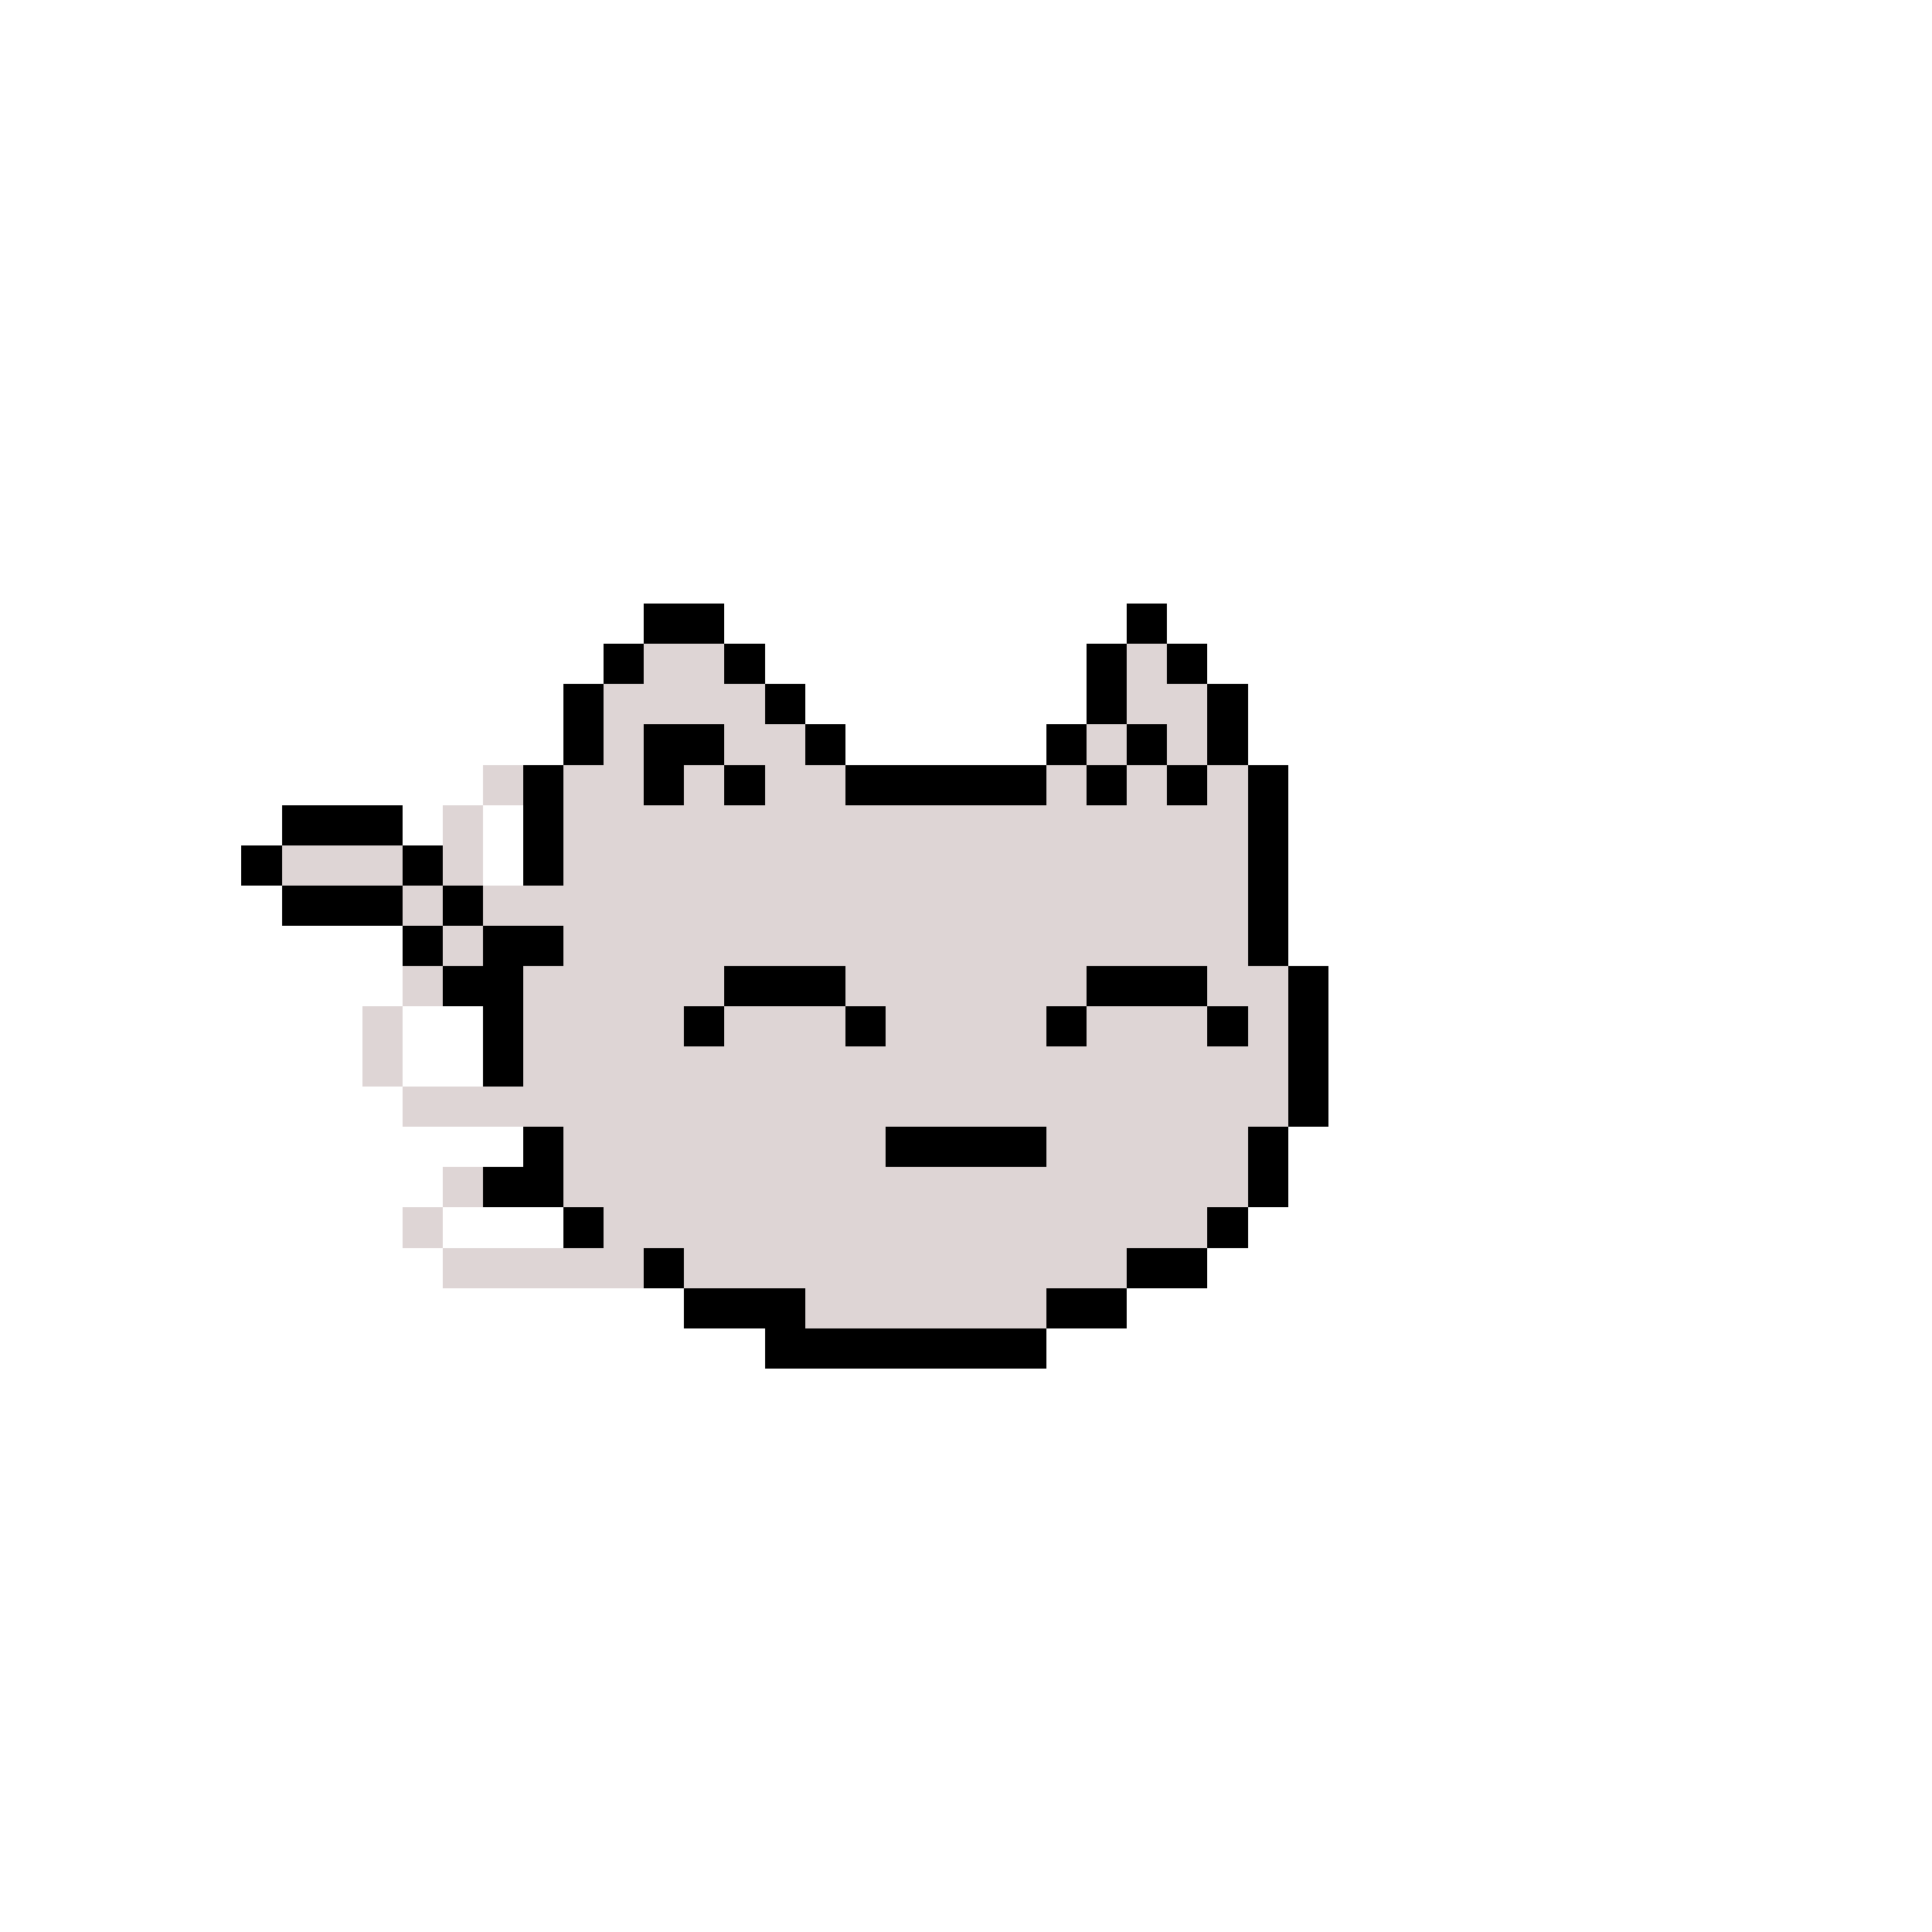
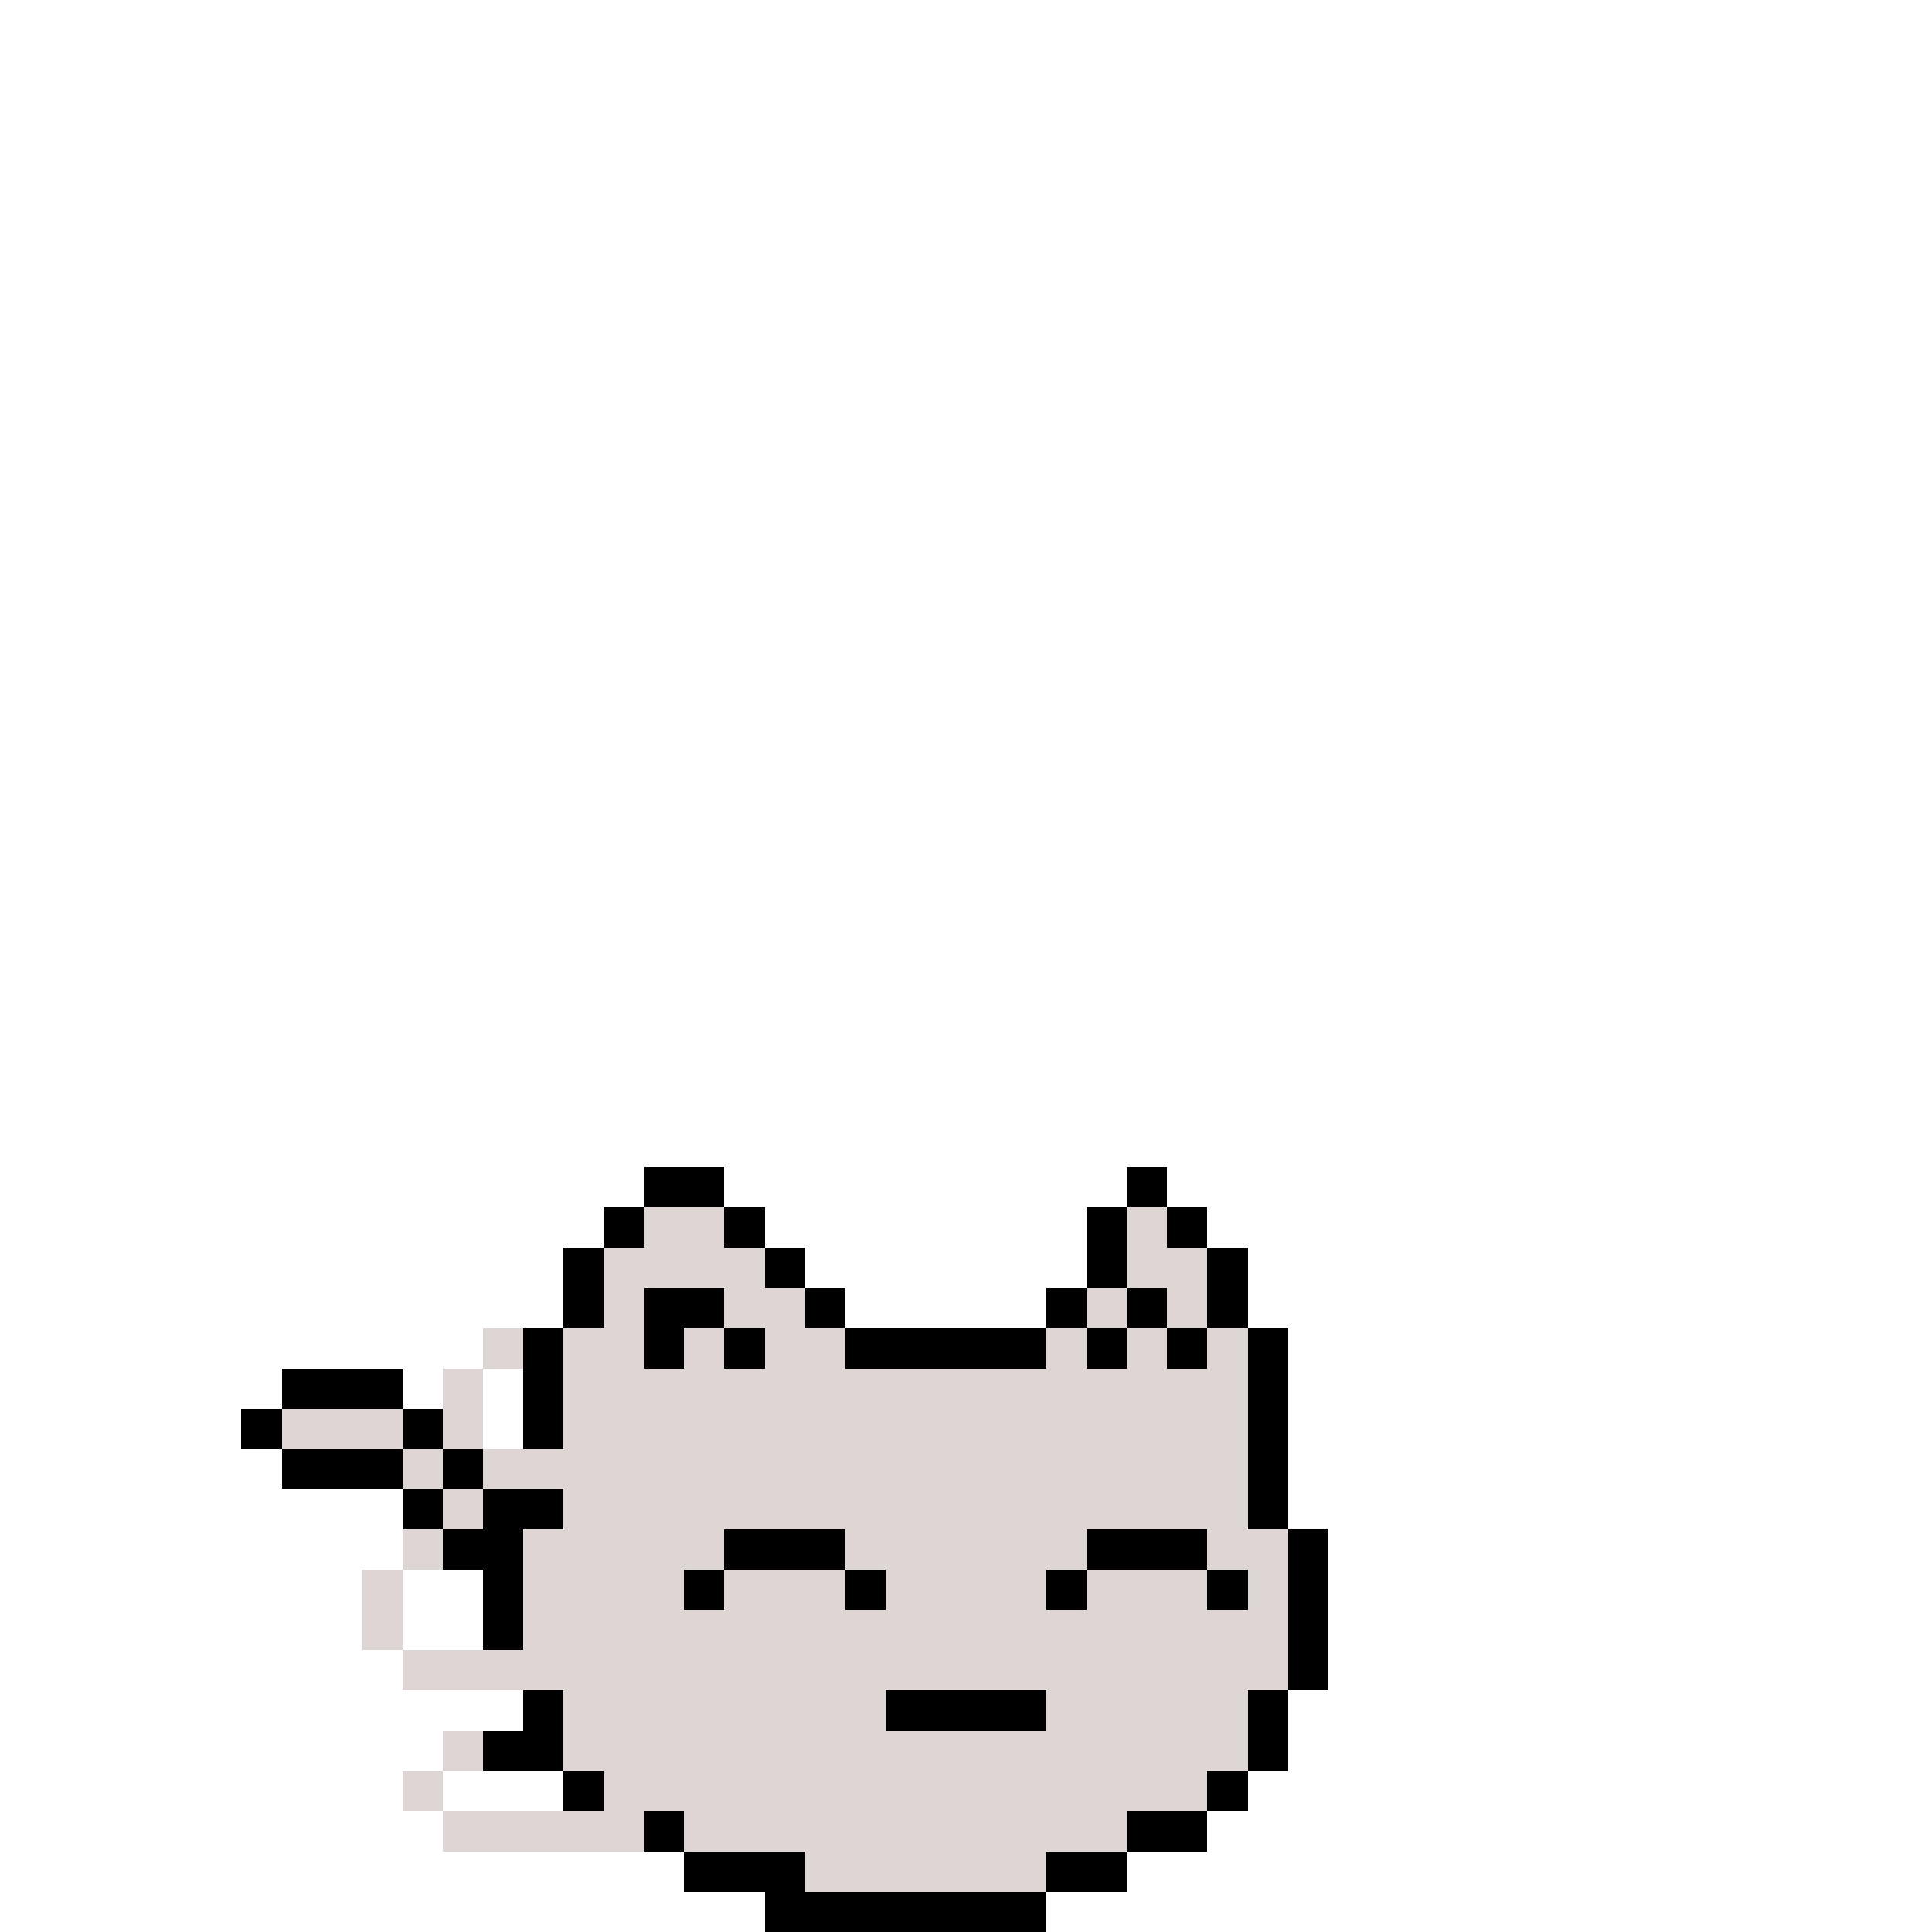
<svg xmlns="http://www.w3.org/2000/svg" version="1.1" width="48" height="48" shape-rendering="crispEdges">
-   <rect x="16" y="15" width="1" height="1" fill="#000000" />
-   <rect x="17" y="15" width="1" height="1" fill="#000000" />
-   <rect x="28" y="15" width="1" height="1" fill="#000000" />
-   <rect x="15" y="16" width="1" height="1" fill="#000000" />
-   <rect x="16" y="16" width="1" height="1" fill="#DED5D5" />
-   <rect x="17" y="16" width="1" height="1" fill="#DED5D5" />
-   <rect x="18" y="16" width="1" height="1" fill="#000000" />
-   <rect x="27" y="16" width="1" height="1" fill="#000000" />
-   <rect x="28" y="16" width="1" height="1" fill="#DED5D5" />
-   <rect x="29" y="16" width="1" height="1" fill="#000000" />
-   <rect x="14" y="17" width="1" height="1" fill="#000000" />
-   <rect x="15" y="17" width="1" height="1" fill="#DED5D5" />
-   <rect x="16" y="17" width="1" height="1" fill="#DED5D5" />
-   <rect x="17" y="17" width="1" height="1" fill="#DED5D5" />
-   <rect x="18" y="17" width="1" height="1" fill="#DED5D5" />
-   <rect x="19" y="17" width="1" height="1" fill="#000000" />
-   <rect x="27" y="17" width="1" height="1" fill="#000000" />
-   <rect x="28" y="17" width="1" height="1" fill="#DED5D5" />
-   <rect x="29" y="17" width="1" height="1" fill="#DED5D5" />
-   <rect x="30" y="17" width="1" height="1" fill="#000000" />
-   <rect x="14" y="18" width="1" height="1" fill="#000000" />
-   <rect x="15" y="18" width="1" height="1" fill="#DED5D5" />
-   <rect x="16" y="18" width="1" height="1" fill="#000000" />
-   <rect x="17" y="18" width="1" height="1" fill="#000000" />
-   <rect x="18" y="18" width="1" height="1" fill="#DED5D5" />
-   <rect x="19" y="18" width="1" height="1" fill="#DED5D5" />
-   <rect x="20" y="18" width="1" height="1" fill="#000000" />
-   <rect x="26" y="18" width="1" height="1" fill="#000000" />
-   <rect x="27" y="18" width="1" height="1" fill="#DED5D5" />
-   <rect x="28" y="18" width="1" height="1" fill="#000000" />
-   <rect x="29" y="18" width="1" height="1" fill="#DED5D5" />
-   <rect x="30" y="18" width="1" height="1" fill="#000000" />
-   <rect x="12" y="19" width="1" height="1" fill="#DED5D5" />
-   <rect x="13" y="19" width="1" height="1" fill="#000000" />
-   <rect x="14" y="19" width="1" height="1" fill="#DED5D5" />
-   <rect x="15" y="19" width="1" height="1" fill="#DED5D5" />
-   <rect x="16" y="19" width="1" height="1" fill="#000000" />
-   <rect x="17" y="19" width="1" height="1" fill="#DED5D5" />
-   <rect x="18" y="19" width="1" height="1" fill="#000000" />
-   <rect x="19" y="19" width="1" height="1" fill="#DED5D5" />
-   <rect x="20" y="19" width="1" height="1" fill="#DED5D5" />
-   <rect x="21" y="19" width="1" height="1" fill="#000000" />
-   <rect x="22" y="19" width="1" height="1" fill="#000000" />
-   <rect x="23" y="19" width="1" height="1" fill="#000000" />
-   <rect x="24" y="19" width="1" height="1" fill="#000000" />
-   <rect x="25" y="19" width="1" height="1" fill="#000000" />
-   <rect x="26" y="19" width="1" height="1" fill="#DED5D5" />
-   <rect x="27" y="19" width="1" height="1" fill="#000000" />
-   <rect x="28" y="19" width="1" height="1" fill="#DED5D5" />
-   <rect x="29" y="19" width="1" height="1" fill="#000000" />
-   <rect x="30" y="19" width="1" height="1" fill="#DED5D5" />
-   <rect x="31" y="19" width="1" height="1" fill="#000000" />
-   <rect x="7" y="20" width="1" height="1" fill="#000000" />
-   <rect x="8" y="20" width="1" height="1" fill="#000000" />
-   <rect x="9" y="20" width="1" height="1" fill="#000000" />
-   <rect x="11" y="20" width="1" height="1" fill="#DED5D5" />
-   <rect x="13" y="20" width="1" height="1" fill="#000000" />
-   <rect x="14" y="20" width="1" height="1" fill="#DED5D5" />
-   <rect x="15" y="20" width="1" height="1" fill="#DED5D5" />
-   <rect x="16" y="20" width="1" height="1" fill="#DED5D5" />
-   <rect x="17" y="20" width="1" height="1" fill="#DED5D5" />
-   <rect x="18" y="20" width="1" height="1" fill="#DED5D5" />
-   <rect x="19" y="20" width="1" height="1" fill="#DED5D5" />
-   <rect x="20" y="20" width="1" height="1" fill="#DED5D5" />
-   <rect x="21" y="20" width="1" height="1" fill="#DED5D5" />
-   <rect x="22" y="20" width="1" height="1" fill="#DED5D5" />
-   <rect x="23" y="20" width="1" height="1" fill="#DED5D5" />
-   <rect x="24" y="20" width="1" height="1" fill="#DED5D5" />
-   <rect x="25" y="20" width="1" height="1" fill="#DED5D5" />
-   <rect x="26" y="20" width="1" height="1" fill="#DED5D5" />
-   <rect x="27" y="20" width="1" height="1" fill="#DED5D5" />
-   <rect x="28" y="20" width="1" height="1" fill="#DED5D5" />
-   <rect x="29" y="20" width="1" height="1" fill="#DED5D5" />
-   <rect x="30" y="20" width="1" height="1" fill="#DED5D5" />
-   <rect x="31" y="20" width="1" height="1" fill="#000000" />
-   <rect x="6" y="21" width="1" height="1" fill="#000000" />
-   <rect x="7" y="21" width="1" height="1" fill="#DED5D5" />
-   <rect x="8" y="21" width="1" height="1" fill="#DED5D5" />
-   <rect x="9" y="21" width="1" height="1" fill="#DED5D5" />
-   <rect x="10" y="21" width="1" height="1" fill="#000000" />
-   <rect x="11" y="21" width="1" height="1" fill="#DED5D5" />
-   <rect x="13" y="21" width="1" height="1" fill="#000000" />
-   <rect x="14" y="21" width="1" height="1" fill="#DED5D5" />
-   <rect x="15" y="21" width="1" height="1" fill="#DED5D5" />
-   <rect x="16" y="21" width="1" height="1" fill="#DED5D5" />
-   <rect x="17" y="21" width="1" height="1" fill="#DED5D5" />
-   <rect x="18" y="21" width="1" height="1" fill="#DED5D5" />
-   <rect x="19" y="21" width="1" height="1" fill="#DED5D5" />
-   <rect x="20" y="21" width="1" height="1" fill="#DED5D5" />
-   <rect x="21" y="21" width="1" height="1" fill="#DED5D5" />
-   <rect x="22" y="21" width="1" height="1" fill="#DED5D5" />
-   <rect x="23" y="21" width="1" height="1" fill="#DED5D5" />
-   <rect x="24" y="21" width="1" height="1" fill="#DED5D5" />
-   <rect x="25" y="21" width="1" height="1" fill="#DED5D5" />
-   <rect x="26" y="21" width="1" height="1" fill="#DED5D5" />
-   <rect x="27" y="21" width="1" height="1" fill="#DED5D5" />
-   <rect x="28" y="21" width="1" height="1" fill="#DED5D5" />
-   <rect x="29" y="21" width="1" height="1" fill="#DED5D5" />
-   <rect x="30" y="21" width="1" height="1" fill="#DED5D5" />
-   <rect x="31" y="21" width="1" height="1" fill="#000000" />
-   <rect x="7" y="22" width="1" height="1" fill="#000000" />
-   <rect x="8" y="22" width="1" height="1" fill="#000000" />
-   <rect x="9" y="22" width="1" height="1" fill="#000000" />
-   <rect x="10" y="22" width="1" height="1" fill="#DED5D5" />
-   <rect x="11" y="22" width="1" height="1" fill="#000000" />
-   <rect x="12" y="22" width="1" height="1" fill="#DED5D5" />
-   <rect x="13" y="22" width="1" height="1" fill="#DED5D5" />
-   <rect x="14" y="22" width="1" height="1" fill="#DED5D5" />
-   <rect x="15" y="22" width="1" height="1" fill="#DED5D5" />
-   <rect x="16" y="22" width="1" height="1" fill="#DED5D5" />
-   <rect x="17" y="22" width="1" height="1" fill="#DED5D5" />
-   <rect x="18" y="22" width="1" height="1" fill="#DED5D5" />
-   <rect x="19" y="22" width="1" height="1" fill="#DED5D5" />
-   <rect x="20" y="22" width="1" height="1" fill="#DED5D5" />
-   <rect x="21" y="22" width="1" height="1" fill="#DED5D5" />
-   <rect x="22" y="22" width="1" height="1" fill="#DED5D5" />
-   <rect x="23" y="22" width="1" height="1" fill="#DED5D5" />
-   <rect x="24" y="22" width="1" height="1" fill="#DED5D5" />
-   <rect x="25" y="22" width="1" height="1" fill="#DED5D5" />
-   <rect x="26" y="22" width="1" height="1" fill="#DED5D5" />
-   <rect x="27" y="22" width="1" height="1" fill="#DED5D5" />
-   <rect x="28" y="22" width="1" height="1" fill="#DED5D5" />
-   <rect x="29" y="22" width="1" height="1" fill="#DED5D5" />
-   <rect x="30" y="22" width="1" height="1" fill="#DED5D5" />
-   <rect x="31" y="22" width="1" height="1" fill="#000000" />
-   <rect x="10" y="23" width="1" height="1" fill="#000000" />
-   <rect x="11" y="23" width="1" height="1" fill="#DED5D5" />
-   <rect x="12" y="23" width="1" height="1" fill="#000000" />
-   <rect x="13" y="23" width="1" height="1" fill="#000000" />
-   <rect x="14" y="23" width="1" height="1" fill="#DED5D5" />
-   <rect x="15" y="23" width="1" height="1" fill="#DED5D5" />
-   <rect x="16" y="23" width="1" height="1" fill="#DED5D5" />
-   <rect x="17" y="23" width="1" height="1" fill="#DED5D5" />
-   <rect x="18" y="23" width="1" height="1" fill="#DED5D5" />
-   <rect x="19" y="23" width="1" height="1" fill="#DED5D5" />
-   <rect x="20" y="23" width="1" height="1" fill="#DED5D5" />
-   <rect x="21" y="23" width="1" height="1" fill="#DED5D5" />
-   <rect x="22" y="23" width="1" height="1" fill="#DED5D5" />
-   <rect x="23" y="23" width="1" height="1" fill="#DED5D5" />
-   <rect x="24" y="23" width="1" height="1" fill="#DED5D5" />
-   <rect x="25" y="23" width="1" height="1" fill="#DED5D5" />
-   <rect x="26" y="23" width="1" height="1" fill="#DED5D5" />
-   <rect x="27" y="23" width="1" height="1" fill="#DED5D5" />
-   <rect x="28" y="23" width="1" height="1" fill="#DED5D5" />
-   <rect x="29" y="23" width="1" height="1" fill="#DED5D5" />
-   <rect x="30" y="23" width="1" height="1" fill="#DED5D5" />
-   <rect x="31" y="23" width="1" height="1" fill="#000000" />
-   <rect x="10" y="24" width="1" height="1" fill="#DED5D5" />
-   <rect x="11" y="24" width="1" height="1" fill="#000000" />
-   <rect x="12" y="24" width="1" height="1" fill="#000000" />
-   <rect x="13" y="24" width="1" height="1" fill="#DED5D5" />
-   <rect x="14" y="24" width="1" height="1" fill="#DED5D5" />
-   <rect x="15" y="24" width="1" height="1" fill="#DED5D5" />
-   <rect x="16" y="24" width="1" height="1" fill="#DED5D5" />
-   <rect x="17" y="24" width="1" height="1" fill="#DED5D5" />
-   <rect x="18" y="24" width="1" height="1" fill="#000000" />
-   <rect x="19" y="24" width="1" height="1" fill="#000000" />
-   <rect x="20" y="24" width="1" height="1" fill="#000000" />
-   <rect x="21" y="24" width="1" height="1" fill="#DED5D5" />
-   <rect x="22" y="24" width="1" height="1" fill="#DED5D5" />
-   <rect x="23" y="24" width="1" height="1" fill="#DED5D5" />
-   <rect x="24" y="24" width="1" height="1" fill="#DED5D5" />
-   <rect x="25" y="24" width="1" height="1" fill="#DED5D5" />
-   <rect x="26" y="24" width="1" height="1" fill="#DED5D5" />
-   <rect x="27" y="24" width="1" height="1" fill="#000000" />
-   <rect x="28" y="24" width="1" height="1" fill="#000000" />
-   <rect x="29" y="24" width="1" height="1" fill="#000000" />
-   <rect x="30" y="24" width="1" height="1" fill="#DED5D5" />
-   <rect x="31" y="24" width="1" height="1" fill="#DED5D5" />
-   <rect x="32" y="24" width="1" height="1" fill="#000000" />
-   <rect x="9" y="25" width="1" height="1" fill="#DED5D5" />
-   <rect x="12" y="25" width="1" height="1" fill="#000000" />
-   <rect x="13" y="25" width="1" height="1" fill="#DED5D5" />
-   <rect x="14" y="25" width="1" height="1" fill="#DED5D5" />
-   <rect x="15" y="25" width="1" height="1" fill="#DED5D5" />
-   <rect x="16" y="25" width="1" height="1" fill="#DED5D5" />
-   <rect x="17" y="25" width="1" height="1" fill="#000000" />
-   <rect x="18" y="25" width="1" height="1" fill="#DED5D5" />
-   <rect x="19" y="25" width="1" height="1" fill="#DED5D5" />
-   <rect x="20" y="25" width="1" height="1" fill="#DED5D5" />
-   <rect x="21" y="25" width="1" height="1" fill="#000000" />
-   <rect x="22" y="25" width="1" height="1" fill="#DED5D5" />
-   <rect x="23" y="25" width="1" height="1" fill="#DED5D5" />
-   <rect x="24" y="25" width="1" height="1" fill="#DED5D5" />
-   <rect x="25" y="25" width="1" height="1" fill="#DED5D5" />
-   <rect x="26" y="25" width="1" height="1" fill="#000000" />
-   <rect x="27" y="25" width="1" height="1" fill="#DED5D5" />
-   <rect x="28" y="25" width="1" height="1" fill="#DED5D5" />
-   <rect x="29" y="25" width="1" height="1" fill="#DED5D5" />
-   <rect x="30" y="25" width="1" height="1" fill="#000000" />
-   <rect x="31" y="25" width="1" height="1" fill="#DED5D5" />
-   <rect x="32" y="25" width="1" height="1" fill="#000000" />
-   <rect x="9" y="26" width="1" height="1" fill="#DED5D5" />
-   <rect x="12" y="26" width="1" height="1" fill="#000000" />
-   <rect x="13" y="26" width="1" height="1" fill="#DED5D5" />
-   <rect x="14" y="26" width="1" height="1" fill="#DED5D5" />
-   <rect x="15" y="26" width="1" height="1" fill="#DED5D5" />
-   <rect x="16" y="26" width="1" height="1" fill="#DED5D5" />
-   <rect x="17" y="26" width="1" height="1" fill="#DED5D5" />
-   <rect x="18" y="26" width="1" height="1" fill="#DED5D5" />
-   <rect x="19" y="26" width="1" height="1" fill="#DED5D5" />
-   <rect x="20" y="26" width="1" height="1" fill="#DED5D5" />
-   <rect x="21" y="26" width="1" height="1" fill="#DED5D5" />
-   <rect x="22" y="26" width="1" height="1" fill="#DED5D5" />
-   <rect x="23" y="26" width="1" height="1" fill="#DED5D5" />
-   <rect x="24" y="26" width="1" height="1" fill="#DED5D5" />
-   <rect x="25" y="26" width="1" height="1" fill="#DED5D5" />
-   <rect x="26" y="26" width="1" height="1" fill="#DED5D5" />
-   <rect x="27" y="26" width="1" height="1" fill="#DED5D5" />
-   <rect x="28" y="26" width="1" height="1" fill="#DED5D5" />
-   <rect x="29" y="26" width="1" height="1" fill="#DED5D5" />
-   <rect x="30" y="26" width="1" height="1" fill="#DED5D5" />
-   <rect x="31" y="26" width="1" height="1" fill="#DED5D5" />
-   <rect x="32" y="26" width="1" height="1" fill="#000000" />
-   <rect x="10" y="27" width="1" height="1" fill="#DED5D5" />
-   <rect x="11" y="27" width="1" height="1" fill="#DED5D5" />
-   <rect x="12" y="27" width="1" height="1" fill="#DED5D5" />
-   <rect x="13" y="27" width="1" height="1" fill="#DED5D5" />
-   <rect x="14" y="27" width="1" height="1" fill="#DED5D5" />
-   <rect x="15" y="27" width="1" height="1" fill="#DED5D5" />
-   <rect x="16" y="27" width="1" height="1" fill="#DED5D5" />
-   <rect x="17" y="27" width="1" height="1" fill="#DED5D5" />
-   <rect x="18" y="27" width="1" height="1" fill="#DED5D5" />
-   <rect x="19" y="27" width="1" height="1" fill="#DED5D5" />
-   <rect x="20" y="27" width="1" height="1" fill="#DED5D5" />
-   <rect x="21" y="27" width="1" height="1" fill="#DED5D5" />
-   <rect x="22" y="27" width="1" height="1" fill="#DED5D5" />
-   <rect x="23" y="27" width="1" height="1" fill="#DED5D5" />
-   <rect x="24" y="27" width="1" height="1" fill="#DED5D5" />
-   <rect x="25" y="27" width="1" height="1" fill="#DED5D5" />
-   <rect x="26" y="27" width="1" height="1" fill="#DED5D5" />
-   <rect x="27" y="27" width="1" height="1" fill="#DED5D5" />
-   <rect x="28" y="27" width="1" height="1" fill="#DED5D5" />
-   <rect x="29" y="27" width="1" height="1" fill="#DED5D5" />
-   <rect x="30" y="27" width="1" height="1" fill="#DED5D5" />
-   <rect x="31" y="27" width="1" height="1" fill="#DED5D5" />
-   <rect x="32" y="27" width="1" height="1" fill="#000000" />
-   <rect x="13" y="28" width="1" height="1" fill="#000000" />
-   <rect x="14" y="28" width="1" height="1" fill="#DED5D5" />
-   <rect x="15" y="28" width="1" height="1" fill="#DED5D5" />
-   <rect x="16" y="28" width="1" height="1" fill="#DED5D5" />
-   <rect x="17" y="28" width="1" height="1" fill="#DED5D5" />
-   <rect x="18" y="28" width="1" height="1" fill="#DED5D5" />
-   <rect x="19" y="28" width="1" height="1" fill="#DED5D5" />
-   <rect x="20" y="28" width="1" height="1" fill="#DED5D5" />
-   <rect x="21" y="28" width="1" height="1" fill="#DED5D5" />
-   <rect x="22" y="28" width="1" height="1" fill="#000000" />
-   <rect x="23" y="28" width="1" height="1" fill="#000000" />
-   <rect x="24" y="28" width="1" height="1" fill="#000000" />
-   <rect x="25" y="28" width="1" height="1" fill="#000000" />
-   <rect x="26" y="28" width="1" height="1" fill="#DED5D5" />
-   <rect x="27" y="28" width="1" height="1" fill="#DED5D5" />
-   <rect x="28" y="28" width="1" height="1" fill="#DED5D5" />
-   <rect x="29" y="28" width="1" height="1" fill="#DED5D5" />
-   <rect x="30" y="28" width="1" height="1" fill="#DED5D5" />
-   <rect x="31" y="28" width="1" height="1" fill="#000000" />
-   <rect x="11" y="29" width="1" height="1" fill="#DED5D5" />
-   <rect x="12" y="29" width="1" height="1" fill="#000000" />
-   <rect x="13" y="29" width="1" height="1" fill="#000000" />
-   <rect x="14" y="29" width="1" height="1" fill="#DED5D5" />
-   <rect x="15" y="29" width="1" height="1" fill="#DED5D5" />
-   <rect x="16" y="29" width="1" height="1" fill="#DED5D5" />
-   <rect x="17" y="29" width="1" height="1" fill="#DED5D5" />
-   <rect x="18" y="29" width="1" height="1" fill="#DED5D5" />
-   <rect x="19" y="29" width="1" height="1" fill="#DED5D5" />
-   <rect x="20" y="29" width="1" height="1" fill="#DED5D5" />
-   <rect x="21" y="29" width="1" height="1" fill="#DED5D5" />
-   <rect x="22" y="29" width="1" height="1" fill="#DED5D5" />
-   <rect x="23" y="29" width="1" height="1" fill="#DED5D5" />
-   <rect x="24" y="29" width="1" height="1" fill="#DED5D5" />
-   <rect x="25" y="29" width="1" height="1" fill="#DED5D5" />
-   <rect x="26" y="29" width="1" height="1" fill="#DED5D5" />
-   <rect x="27" y="29" width="1" height="1" fill="#DED5D5" />
-   <rect x="28" y="29" width="1" height="1" fill="#DED5D5" />
-   <rect x="29" y="29" width="1" height="1" fill="#DED5D5" />
-   <rect x="30" y="29" width="1" height="1" fill="#DED5D5" />
-   <rect x="31" y="29" width="1" height="1" fill="#000000" />
-   <rect x="10" y="30" width="1" height="1" fill="#DED5D5" />
-   <rect x="14" y="30" width="1" height="1" fill="#000000" />
-   <rect x="15" y="30" width="1" height="1" fill="#DED5D5" />
+   <rect x="16" y="29" width="1" height="1" fill="#000000" />
+   <rect x="17" y="29" width="1" height="1" fill="#000000" />
+   <rect x="28" y="29" width="1" height="1" fill="#000000" />
+   <rect x="15" y="30" width="1" height="1" fill="#000000" />
  <rect x="16" y="30" width="1" height="1" fill="#DED5D5" />
  <rect x="17" y="30" width="1" height="1" fill="#DED5D5" />
-   <rect x="18" y="30" width="1" height="1" fill="#DED5D5" />
-   <rect x="19" y="30" width="1" height="1" fill="#DED5D5" />
-   <rect x="20" y="30" width="1" height="1" fill="#DED5D5" />
-   <rect x="21" y="30" width="1" height="1" fill="#DED5D5" />
-   <rect x="22" y="30" width="1" height="1" fill="#DED5D5" />
-   <rect x="23" y="30" width="1" height="1" fill="#DED5D5" />
-   <rect x="24" y="30" width="1" height="1" fill="#DED5D5" />
-   <rect x="25" y="30" width="1" height="1" fill="#DED5D5" />
-   <rect x="26" y="30" width="1" height="1" fill="#DED5D5" />
-   <rect x="27" y="30" width="1" height="1" fill="#DED5D5" />
+   <rect x="18" y="30" width="1" height="1" fill="#000000" />
+   <rect x="27" y="30" width="1" height="1" fill="#000000" />
  <rect x="28" y="30" width="1" height="1" fill="#DED5D5" />
-   <rect x="29" y="30" width="1" height="1" fill="#DED5D5" />
-   <rect x="30" y="30" width="1" height="1" fill="#000000" />
-   <rect x="11" y="31" width="1" height="1" fill="#DED5D5" />
-   <rect x="12" y="31" width="1" height="1" fill="#DED5D5" />
-   <rect x="13" y="31" width="1" height="1" fill="#DED5D5" />
-   <rect x="14" y="31" width="1" height="1" fill="#DED5D5" />
+   <rect x="29" y="30" width="1" height="1" fill="#000000" />
+   <rect x="14" y="31" width="1" height="1" fill="#000000" />
  <rect x="15" y="31" width="1" height="1" fill="#DED5D5" />
-   <rect x="16" y="31" width="1" height="1" fill="#000000" />
+   <rect x="16" y="31" width="1" height="1" fill="#DED5D5" />
  <rect x="17" y="31" width="1" height="1" fill="#DED5D5" />
  <rect x="18" y="31" width="1" height="1" fill="#DED5D5" />
-   <rect x="19" y="31" width="1" height="1" fill="#DED5D5" />
-   <rect x="20" y="31" width="1" height="1" fill="#DED5D5" />
-   <rect x="21" y="31" width="1" height="1" fill="#DED5D5" />
-   <rect x="22" y="31" width="1" height="1" fill="#DED5D5" />
-   <rect x="23" y="31" width="1" height="1" fill="#DED5D5" />
-   <rect x="24" y="31" width="1" height="1" fill="#DED5D5" />
-   <rect x="25" y="31" width="1" height="1" fill="#DED5D5" />
-   <rect x="26" y="31" width="1" height="1" fill="#DED5D5" />
-   <rect x="27" y="31" width="1" height="1" fill="#DED5D5" />
-   <rect x="28" y="31" width="1" height="1" fill="#000000" />
-   <rect x="29" y="31" width="1" height="1" fill="#000000" />
+   <rect x="19" y="31" width="1" height="1" fill="#000000" />
+   <rect x="27" y="31" width="1" height="1" fill="#000000" />
+   <rect x="28" y="31" width="1" height="1" fill="#DED5D5" />
+   <rect x="29" y="31" width="1" height="1" fill="#DED5D5" />
+   <rect x="30" y="31" width="1" height="1" fill="#000000" />
+   <rect x="14" y="32" width="1" height="1" fill="#000000" />
+   <rect x="15" y="32" width="1" height="1" fill="#DED5D5" />
+   <rect x="16" y="32" width="1" height="1" fill="#000000" />
  <rect x="17" y="32" width="1" height="1" fill="#000000" />
-   <rect x="18" y="32" width="1" height="1" fill="#000000" />
-   <rect x="19" y="32" width="1" height="1" fill="#000000" />
-   <rect x="20" y="32" width="1" height="1" fill="#DED5D5" />
-   <rect x="21" y="32" width="1" height="1" fill="#DED5D5" />
-   <rect x="22" y="32" width="1" height="1" fill="#DED5D5" />
-   <rect x="23" y="32" width="1" height="1" fill="#DED5D5" />
-   <rect x="24" y="32" width="1" height="1" fill="#DED5D5" />
-   <rect x="25" y="32" width="1" height="1" fill="#DED5D5" />
+   <rect x="18" y="32" width="1" height="1" fill="#DED5D5" />
+   <rect x="19" y="32" width="1" height="1" fill="#DED5D5" />
+   <rect x="20" y="32" width="1" height="1" fill="#000000" />
  <rect x="26" y="32" width="1" height="1" fill="#000000" />
-   <rect x="27" y="32" width="1" height="1" fill="#000000" />
-   <rect x="19" y="33" width="1" height="1" fill="#000000" />
-   <rect x="20" y="33" width="1" height="1" fill="#000000" />
+   <rect x="27" y="32" width="1" height="1" fill="#DED5D5" />
+   <rect x="28" y="32" width="1" height="1" fill="#000000" />
+   <rect x="29" y="32" width="1" height="1" fill="#DED5D5" />
+   <rect x="30" y="32" width="1" height="1" fill="#000000" />
+   <rect x="12" y="33" width="1" height="1" fill="#DED5D5" />
+   <rect x="13" y="33" width="1" height="1" fill="#000000" />
+   <rect x="14" y="33" width="1" height="1" fill="#DED5D5" />
+   <rect x="15" y="33" width="1" height="1" fill="#DED5D5" />
+   <rect x="16" y="33" width="1" height="1" fill="#000000" />
+   <rect x="17" y="33" width="1" height="1" fill="#DED5D5" />
+   <rect x="18" y="33" width="1" height="1" fill="#000000" />
+   <rect x="19" y="33" width="1" height="1" fill="#DED5D5" />
+   <rect x="20" y="33" width="1" height="1" fill="#DED5D5" />
  <rect x="21" y="33" width="1" height="1" fill="#000000" />
  <rect x="22" y="33" width="1" height="1" fill="#000000" />
  <rect x="23" y="33" width="1" height="1" fill="#000000" />
  <rect x="24" y="33" width="1" height="1" fill="#000000" />
  <rect x="25" y="33" width="1" height="1" fill="#000000" />
+   <rect x="26" y="33" width="1" height="1" fill="#DED5D5" />
+   <rect x="27" y="33" width="1" height="1" fill="#000000" />
+   <rect x="28" y="33" width="1" height="1" fill="#DED5D5" />
+   <rect x="29" y="33" width="1" height="1" fill="#000000" />
+   <rect x="30" y="33" width="1" height="1" fill="#DED5D5" />
+   <rect x="31" y="33" width="1" height="1" fill="#000000" />
+   <rect x="7" y="34" width="1" height="1" fill="#000000" />
+   <rect x="8" y="34" width="1" height="1" fill="#000000" />
+   <rect x="9" y="34" width="1" height="1" fill="#000000" />
+   <rect x="11" y="34" width="1" height="1" fill="#DED5D5" />
+   <rect x="13" y="34" width="1" height="1" fill="#000000" />
+   <rect x="14" y="34" width="1" height="1" fill="#DED5D5" />
+   <rect x="15" y="34" width="1" height="1" fill="#DED5D5" />
+   <rect x="16" y="34" width="1" height="1" fill="#DED5D5" />
+   <rect x="17" y="34" width="1" height="1" fill="#DED5D5" />
+   <rect x="18" y="34" width="1" height="1" fill="#DED5D5" />
+   <rect x="19" y="34" width="1" height="1" fill="#DED5D5" />
+   <rect x="20" y="34" width="1" height="1" fill="#DED5D5" />
+   <rect x="21" y="34" width="1" height="1" fill="#DED5D5" />
+   <rect x="22" y="34" width="1" height="1" fill="#DED5D5" />
+   <rect x="23" y="34" width="1" height="1" fill="#DED5D5" />
+   <rect x="24" y="34" width="1" height="1" fill="#DED5D5" />
+   <rect x="25" y="34" width="1" height="1" fill="#DED5D5" />
+   <rect x="26" y="34" width="1" height="1" fill="#DED5D5" />
+   <rect x="27" y="34" width="1" height="1" fill="#DED5D5" />
+   <rect x="28" y="34" width="1" height="1" fill="#DED5D5" />
+   <rect x="29" y="34" width="1" height="1" fill="#DED5D5" />
+   <rect x="30" y="34" width="1" height="1" fill="#DED5D5" />
+   <rect x="31" y="34" width="1" height="1" fill="#000000" />
+   <rect x="6" y="35" width="1" height="1" fill="#000000" />
+   <rect x="7" y="35" width="1" height="1" fill="#DED5D5" />
+   <rect x="8" y="35" width="1" height="1" fill="#DED5D5" />
+   <rect x="9" y="35" width="1" height="1" fill="#DED5D5" />
+   <rect x="10" y="35" width="1" height="1" fill="#000000" />
+   <rect x="11" y="35" width="1" height="1" fill="#DED5D5" />
+   <rect x="13" y="35" width="1" height="1" fill="#000000" />
+   <rect x="14" y="35" width="1" height="1" fill="#DED5D5" />
+   <rect x="15" y="35" width="1" height="1" fill="#DED5D5" />
+   <rect x="16" y="35" width="1" height="1" fill="#DED5D5" />
+   <rect x="17" y="35" width="1" height="1" fill="#DED5D5" />
+   <rect x="18" y="35" width="1" height="1" fill="#DED5D5" />
+   <rect x="19" y="35" width="1" height="1" fill="#DED5D5" />
+   <rect x="20" y="35" width="1" height="1" fill="#DED5D5" />
+   <rect x="21" y="35" width="1" height="1" fill="#DED5D5" />
+   <rect x="22" y="35" width="1" height="1" fill="#DED5D5" />
+   <rect x="23" y="35" width="1" height="1" fill="#DED5D5" />
+   <rect x="24" y="35" width="1" height="1" fill="#DED5D5" />
+   <rect x="25" y="35" width="1" height="1" fill="#DED5D5" />
+   <rect x="26" y="35" width="1" height="1" fill="#DED5D5" />
+   <rect x="27" y="35" width="1" height="1" fill="#DED5D5" />
+   <rect x="28" y="35" width="1" height="1" fill="#DED5D5" />
+   <rect x="29" y="35" width="1" height="1" fill="#DED5D5" />
+   <rect x="30" y="35" width="1" height="1" fill="#DED5D5" />
+   <rect x="31" y="35" width="1" height="1" fill="#000000" />
+   <rect x="7" y="36" width="1" height="1" fill="#000000" />
+   <rect x="8" y="36" width="1" height="1" fill="#000000" />
+   <rect x="9" y="36" width="1" height="1" fill="#000000" />
+   <rect x="10" y="36" width="1" height="1" fill="#DED5D5" />
+   <rect x="11" y="36" width="1" height="1" fill="#000000" />
+   <rect x="12" y="36" width="1" height="1" fill="#DED5D5" />
+   <rect x="13" y="36" width="1" height="1" fill="#DED5D5" />
+   <rect x="14" y="36" width="1" height="1" fill="#DED5D5" />
+   <rect x="15" y="36" width="1" height="1" fill="#DED5D5" />
+   <rect x="16" y="36" width="1" height="1" fill="#DED5D5" />
+   <rect x="17" y="36" width="1" height="1" fill="#DED5D5" />
+   <rect x="18" y="36" width="1" height="1" fill="#DED5D5" />
+   <rect x="19" y="36" width="1" height="1" fill="#DED5D5" />
+   <rect x="20" y="36" width="1" height="1" fill="#DED5D5" />
+   <rect x="21" y="36" width="1" height="1" fill="#DED5D5" />
+   <rect x="22" y="36" width="1" height="1" fill="#DED5D5" />
+   <rect x="23" y="36" width="1" height="1" fill="#DED5D5" />
+   <rect x="24" y="36" width="1" height="1" fill="#DED5D5" />
+   <rect x="25" y="36" width="1" height="1" fill="#DED5D5" />
+   <rect x="26" y="36" width="1" height="1" fill="#DED5D5" />
+   <rect x="27" y="36" width="1" height="1" fill="#DED5D5" />
+   <rect x="28" y="36" width="1" height="1" fill="#DED5D5" />
+   <rect x="29" y="36" width="1" height="1" fill="#DED5D5" />
+   <rect x="30" y="36" width="1" height="1" fill="#DED5D5" />
+   <rect x="31" y="36" width="1" height="1" fill="#000000" />
+   <rect x="10" y="37" width="1" height="1" fill="#000000" />
+   <rect x="11" y="37" width="1" height="1" fill="#DED5D5" />
+   <rect x="12" y="37" width="1" height="1" fill="#000000" />
+   <rect x="13" y="37" width="1" height="1" fill="#000000" />
+   <rect x="14" y="37" width="1" height="1" fill="#DED5D5" />
+   <rect x="15" y="37" width="1" height="1" fill="#DED5D5" />
+   <rect x="16" y="37" width="1" height="1" fill="#DED5D5" />
+   <rect x="17" y="37" width="1" height="1" fill="#DED5D5" />
+   <rect x="18" y="37" width="1" height="1" fill="#DED5D5" />
+   <rect x="19" y="37" width="1" height="1" fill="#DED5D5" />
+   <rect x="20" y="37" width="1" height="1" fill="#DED5D5" />
+   <rect x="21" y="37" width="1" height="1" fill="#DED5D5" />
+   <rect x="22" y="37" width="1" height="1" fill="#DED5D5" />
+   <rect x="23" y="37" width="1" height="1" fill="#DED5D5" />
+   <rect x="24" y="37" width="1" height="1" fill="#DED5D5" />
+   <rect x="25" y="37" width="1" height="1" fill="#DED5D5" />
+   <rect x="26" y="37" width="1" height="1" fill="#DED5D5" />
+   <rect x="27" y="37" width="1" height="1" fill="#DED5D5" />
+   <rect x="28" y="37" width="1" height="1" fill="#DED5D5" />
+   <rect x="29" y="37" width="1" height="1" fill="#DED5D5" />
+   <rect x="30" y="37" width="1" height="1" fill="#DED5D5" />
+   <rect x="31" y="37" width="1" height="1" fill="#000000" />
+   <rect x="10" y="38" width="1" height="1" fill="#DED5D5" />
+   <rect x="11" y="38" width="1" height="1" fill="#000000" />
+   <rect x="12" y="38" width="1" height="1" fill="#000000" />
+   <rect x="13" y="38" width="1" height="1" fill="#DED5D5" />
+   <rect x="14" y="38" width="1" height="1" fill="#DED5D5" />
+   <rect x="15" y="38" width="1" height="1" fill="#DED5D5" />
+   <rect x="16" y="38" width="1" height="1" fill="#DED5D5" />
+   <rect x="17" y="38" width="1" height="1" fill="#DED5D5" />
+   <rect x="18" y="38" width="1" height="1" fill="#000000" />
+   <rect x="19" y="38" width="1" height="1" fill="#000000" />
+   <rect x="20" y="38" width="1" height="1" fill="#000000" />
+   <rect x="21" y="38" width="1" height="1" fill="#DED5D5" />
+   <rect x="22" y="38" width="1" height="1" fill="#DED5D5" />
+   <rect x="23" y="38" width="1" height="1" fill="#DED5D5" />
+   <rect x="24" y="38" width="1" height="1" fill="#DED5D5" />
+   <rect x="25" y="38" width="1" height="1" fill="#DED5D5" />
+   <rect x="26" y="38" width="1" height="1" fill="#DED5D5" />
+   <rect x="27" y="38" width="1" height="1" fill="#000000" />
+   <rect x="28" y="38" width="1" height="1" fill="#000000" />
+   <rect x="29" y="38" width="1" height="1" fill="#000000" />
+   <rect x="30" y="38" width="1" height="1" fill="#DED5D5" />
+   <rect x="31" y="38" width="1" height="1" fill="#DED5D5" />
+   <rect x="32" y="38" width="1" height="1" fill="#000000" />
+   <rect x="9" y="39" width="1" height="1" fill="#DED5D5" />
+   <rect x="12" y="39" width="1" height="1" fill="#000000" />
+   <rect x="13" y="39" width="1" height="1" fill="#DED5D5" />
+   <rect x="14" y="39" width="1" height="1" fill="#DED5D5" />
+   <rect x="15" y="39" width="1" height="1" fill="#DED5D5" />
+   <rect x="16" y="39" width="1" height="1" fill="#DED5D5" />
+   <rect x="17" y="39" width="1" height="1" fill="#000000" />
+   <rect x="18" y="39" width="1" height="1" fill="#DED5D5" />
+   <rect x="19" y="39" width="1" height="1" fill="#DED5D5" />
+   <rect x="20" y="39" width="1" height="1" fill="#DED5D5" />
+   <rect x="21" y="39" width="1" height="1" fill="#000000" />
+   <rect x="22" y="39" width="1" height="1" fill="#DED5D5" />
+   <rect x="23" y="39" width="1" height="1" fill="#DED5D5" />
+   <rect x="24" y="39" width="1" height="1" fill="#DED5D5" />
+   <rect x="25" y="39" width="1" height="1" fill="#DED5D5" />
+   <rect x="26" y="39" width="1" height="1" fill="#000000" />
+   <rect x="27" y="39" width="1" height="1" fill="#DED5D5" />
+   <rect x="28" y="39" width="1" height="1" fill="#DED5D5" />
+   <rect x="29" y="39" width="1" height="1" fill="#DED5D5" />
+   <rect x="30" y="39" width="1" height="1" fill="#000000" />
+   <rect x="31" y="39" width="1" height="1" fill="#DED5D5" />
+   <rect x="32" y="39" width="1" height="1" fill="#000000" />
+   <rect x="9" y="40" width="1" height="1" fill="#DED5D5" />
+   <rect x="12" y="40" width="1" height="1" fill="#000000" />
+   <rect x="13" y="40" width="1" height="1" fill="#DED5D5" />
+   <rect x="14" y="40" width="1" height="1" fill="#DED5D5" />
+   <rect x="15" y="40" width="1" height="1" fill="#DED5D5" />
+   <rect x="16" y="40" width="1" height="1" fill="#DED5D5" />
+   <rect x="17" y="40" width="1" height="1" fill="#DED5D5" />
+   <rect x="18" y="40" width="1" height="1" fill="#DED5D5" />
+   <rect x="19" y="40" width="1" height="1" fill="#DED5D5" />
+   <rect x="20" y="40" width="1" height="1" fill="#DED5D5" />
+   <rect x="21" y="40" width="1" height="1" fill="#DED5D5" />
+   <rect x="22" y="40" width="1" height="1" fill="#DED5D5" />
+   <rect x="23" y="40" width="1" height="1" fill="#DED5D5" />
+   <rect x="24" y="40" width="1" height="1" fill="#DED5D5" />
+   <rect x="25" y="40" width="1" height="1" fill="#DED5D5" />
+   <rect x="26" y="40" width="1" height="1" fill="#DED5D5" />
+   <rect x="27" y="40" width="1" height="1" fill="#DED5D5" />
+   <rect x="28" y="40" width="1" height="1" fill="#DED5D5" />
+   <rect x="29" y="40" width="1" height="1" fill="#DED5D5" />
+   <rect x="30" y="40" width="1" height="1" fill="#DED5D5" />
+   <rect x="31" y="40" width="1" height="1" fill="#DED5D5" />
+   <rect x="32" y="40" width="1" height="1" fill="#000000" />
+   <rect x="10" y="41" width="1" height="1" fill="#DED5D5" />
+   <rect x="11" y="41" width="1" height="1" fill="#DED5D5" />
+   <rect x="12" y="41" width="1" height="1" fill="#DED5D5" />
+   <rect x="13" y="41" width="1" height="1" fill="#DED5D5" />
+   <rect x="14" y="41" width="1" height="1" fill="#DED5D5" />
+   <rect x="15" y="41" width="1" height="1" fill="#DED5D5" />
+   <rect x="16" y="41" width="1" height="1" fill="#DED5D5" />
+   <rect x="17" y="41" width="1" height="1" fill="#DED5D5" />
+   <rect x="18" y="41" width="1" height="1" fill="#DED5D5" />
+   <rect x="19" y="41" width="1" height="1" fill="#DED5D5" />
+   <rect x="20" y="41" width="1" height="1" fill="#DED5D5" />
+   <rect x="21" y="41" width="1" height="1" fill="#DED5D5" />
+   <rect x="22" y="41" width="1" height="1" fill="#DED5D5" />
+   <rect x="23" y="41" width="1" height="1" fill="#DED5D5" />
+   <rect x="24" y="41" width="1" height="1" fill="#DED5D5" />
+   <rect x="25" y="41" width="1" height="1" fill="#DED5D5" />
+   <rect x="26" y="41" width="1" height="1" fill="#DED5D5" />
+   <rect x="27" y="41" width="1" height="1" fill="#DED5D5" />
+   <rect x="28" y="41" width="1" height="1" fill="#DED5D5" />
+   <rect x="29" y="41" width="1" height="1" fill="#DED5D5" />
+   <rect x="30" y="41" width="1" height="1" fill="#DED5D5" />
+   <rect x="31" y="41" width="1" height="1" fill="#DED5D5" />
+   <rect x="32" y="41" width="1" height="1" fill="#000000" />
+   <rect x="13" y="42" width="1" height="1" fill="#000000" />
+   <rect x="14" y="42" width="1" height="1" fill="#DED5D5" />
+   <rect x="15" y="42" width="1" height="1" fill="#DED5D5" />
+   <rect x="16" y="42" width="1" height="1" fill="#DED5D5" />
+   <rect x="17" y="42" width="1" height="1" fill="#DED5D5" />
+   <rect x="18" y="42" width="1" height="1" fill="#DED5D5" />
+   <rect x="19" y="42" width="1" height="1" fill="#DED5D5" />
+   <rect x="20" y="42" width="1" height="1" fill="#DED5D5" />
+   <rect x="21" y="42" width="1" height="1" fill="#DED5D5" />
+   <rect x="22" y="42" width="1" height="1" fill="#000000" />
+   <rect x="23" y="42" width="1" height="1" fill="#000000" />
+   <rect x="24" y="42" width="1" height="1" fill="#000000" />
+   <rect x="25" y="42" width="1" height="1" fill="#000000" />
+   <rect x="26" y="42" width="1" height="1" fill="#DED5D5" />
+   <rect x="27" y="42" width="1" height="1" fill="#DED5D5" />
+   <rect x="28" y="42" width="1" height="1" fill="#DED5D5" />
+   <rect x="29" y="42" width="1" height="1" fill="#DED5D5" />
+   <rect x="30" y="42" width="1" height="1" fill="#DED5D5" />
+   <rect x="31" y="42" width="1" height="1" fill="#000000" />
+   <rect x="11" y="43" width="1" height="1" fill="#DED5D5" />
+   <rect x="12" y="43" width="1" height="1" fill="#000000" />
+   <rect x="13" y="43" width="1" height="1" fill="#000000" />
+   <rect x="14" y="43" width="1" height="1" fill="#DED5D5" />
+   <rect x="15" y="43" width="1" height="1" fill="#DED5D5" />
+   <rect x="16" y="43" width="1" height="1" fill="#DED5D5" />
+   <rect x="17" y="43" width="1" height="1" fill="#DED5D5" />
+   <rect x="18" y="43" width="1" height="1" fill="#DED5D5" />
+   <rect x="19" y="43" width="1" height="1" fill="#DED5D5" />
+   <rect x="20" y="43" width="1" height="1" fill="#DED5D5" />
+   <rect x="21" y="43" width="1" height="1" fill="#DED5D5" />
+   <rect x="22" y="43" width="1" height="1" fill="#DED5D5" />
+   <rect x="23" y="43" width="1" height="1" fill="#DED5D5" />
+   <rect x="24" y="43" width="1" height="1" fill="#DED5D5" />
+   <rect x="25" y="43" width="1" height="1" fill="#DED5D5" />
+   <rect x="26" y="43" width="1" height="1" fill="#DED5D5" />
+   <rect x="27" y="43" width="1" height="1" fill="#DED5D5" />
+   <rect x="28" y="43" width="1" height="1" fill="#DED5D5" />
+   <rect x="29" y="43" width="1" height="1" fill="#DED5D5" />
+   <rect x="30" y="43" width="1" height="1" fill="#DED5D5" />
+   <rect x="31" y="43" width="1" height="1" fill="#000000" />
+   <rect x="10" y="44" width="1" height="1" fill="#DED5D5" />
+   <rect x="14" y="44" width="1" height="1" fill="#000000" />
+   <rect x="15" y="44" width="1" height="1" fill="#DED5D5" />
+   <rect x="16" y="44" width="1" height="1" fill="#DED5D5" />
+   <rect x="17" y="44" width="1" height="1" fill="#DED5D5" />
+   <rect x="18" y="44" width="1" height="1" fill="#DED5D5" />
+   <rect x="19" y="44" width="1" height="1" fill="#DED5D5" />
+   <rect x="20" y="44" width="1" height="1" fill="#DED5D5" />
+   <rect x="21" y="44" width="1" height="1" fill="#DED5D5" />
+   <rect x="22" y="44" width="1" height="1" fill="#DED5D5" />
+   <rect x="23" y="44" width="1" height="1" fill="#DED5D5" />
+   <rect x="24" y="44" width="1" height="1" fill="#DED5D5" />
+   <rect x="25" y="44" width="1" height="1" fill="#DED5D5" />
+   <rect x="26" y="44" width="1" height="1" fill="#DED5D5" />
+   <rect x="27" y="44" width="1" height="1" fill="#DED5D5" />
+   <rect x="28" y="44" width="1" height="1" fill="#DED5D5" />
+   <rect x="29" y="44" width="1" height="1" fill="#DED5D5" />
+   <rect x="30" y="44" width="1" height="1" fill="#000000" />
+   <rect x="11" y="45" width="1" height="1" fill="#DED5D5" />
+   <rect x="12" y="45" width="1" height="1" fill="#DED5D5" />
+   <rect x="13" y="45" width="1" height="1" fill="#DED5D5" />
+   <rect x="14" y="45" width="1" height="1" fill="#DED5D5" />
+   <rect x="15" y="45" width="1" height="1" fill="#DED5D5" />
+   <rect x="16" y="45" width="1" height="1" fill="#000000" />
+   <rect x="17" y="45" width="1" height="1" fill="#DED5D5" />
+   <rect x="18" y="45" width="1" height="1" fill="#DED5D5" />
+   <rect x="19" y="45" width="1" height="1" fill="#DED5D5" />
+   <rect x="20" y="45" width="1" height="1" fill="#DED5D5" />
+   <rect x="21" y="45" width="1" height="1" fill="#DED5D5" />
+   <rect x="22" y="45" width="1" height="1" fill="#DED5D5" />
+   <rect x="23" y="45" width="1" height="1" fill="#DED5D5" />
+   <rect x="24" y="45" width="1" height="1" fill="#DED5D5" />
+   <rect x="25" y="45" width="1" height="1" fill="#DED5D5" />
+   <rect x="26" y="45" width="1" height="1" fill="#DED5D5" />
+   <rect x="27" y="45" width="1" height="1" fill="#DED5D5" />
+   <rect x="28" y="45" width="1" height="1" fill="#000000" />
+   <rect x="29" y="45" width="1" height="1" fill="#000000" />
+   <rect x="17" y="46" width="1" height="1" fill="#000000" />
+   <rect x="18" y="46" width="1" height="1" fill="#000000" />
+   <rect x="19" y="46" width="1" height="1" fill="#000000" />
+   <rect x="20" y="46" width="1" height="1" fill="#DED5D5" />
+   <rect x="21" y="46" width="1" height="1" fill="#DED5D5" />
+   <rect x="22" y="46" width="1" height="1" fill="#DED5D5" />
+   <rect x="23" y="46" width="1" height="1" fill="#DED5D5" />
+   <rect x="24" y="46" width="1" height="1" fill="#DED5D5" />
+   <rect x="25" y="46" width="1" height="1" fill="#DED5D5" />
+   <rect x="26" y="46" width="1" height="1" fill="#000000" />
+   <rect x="27" y="46" width="1" height="1" fill="#000000" />
+   <rect x="19" y="47" width="1" height="1" fill="#000000" />
+   <rect x="20" y="47" width="1" height="1" fill="#000000" />
+   <rect x="21" y="47" width="1" height="1" fill="#000000" />
+   <rect x="22" y="47" width="1" height="1" fill="#000000" />
+   <rect x="23" y="47" width="1" height="1" fill="#000000" />
+   <rect x="24" y="47" width="1" height="1" fill="#000000" />
+   <rect x="25" y="47" width="1" height="1" fill="#000000" />
</svg>
